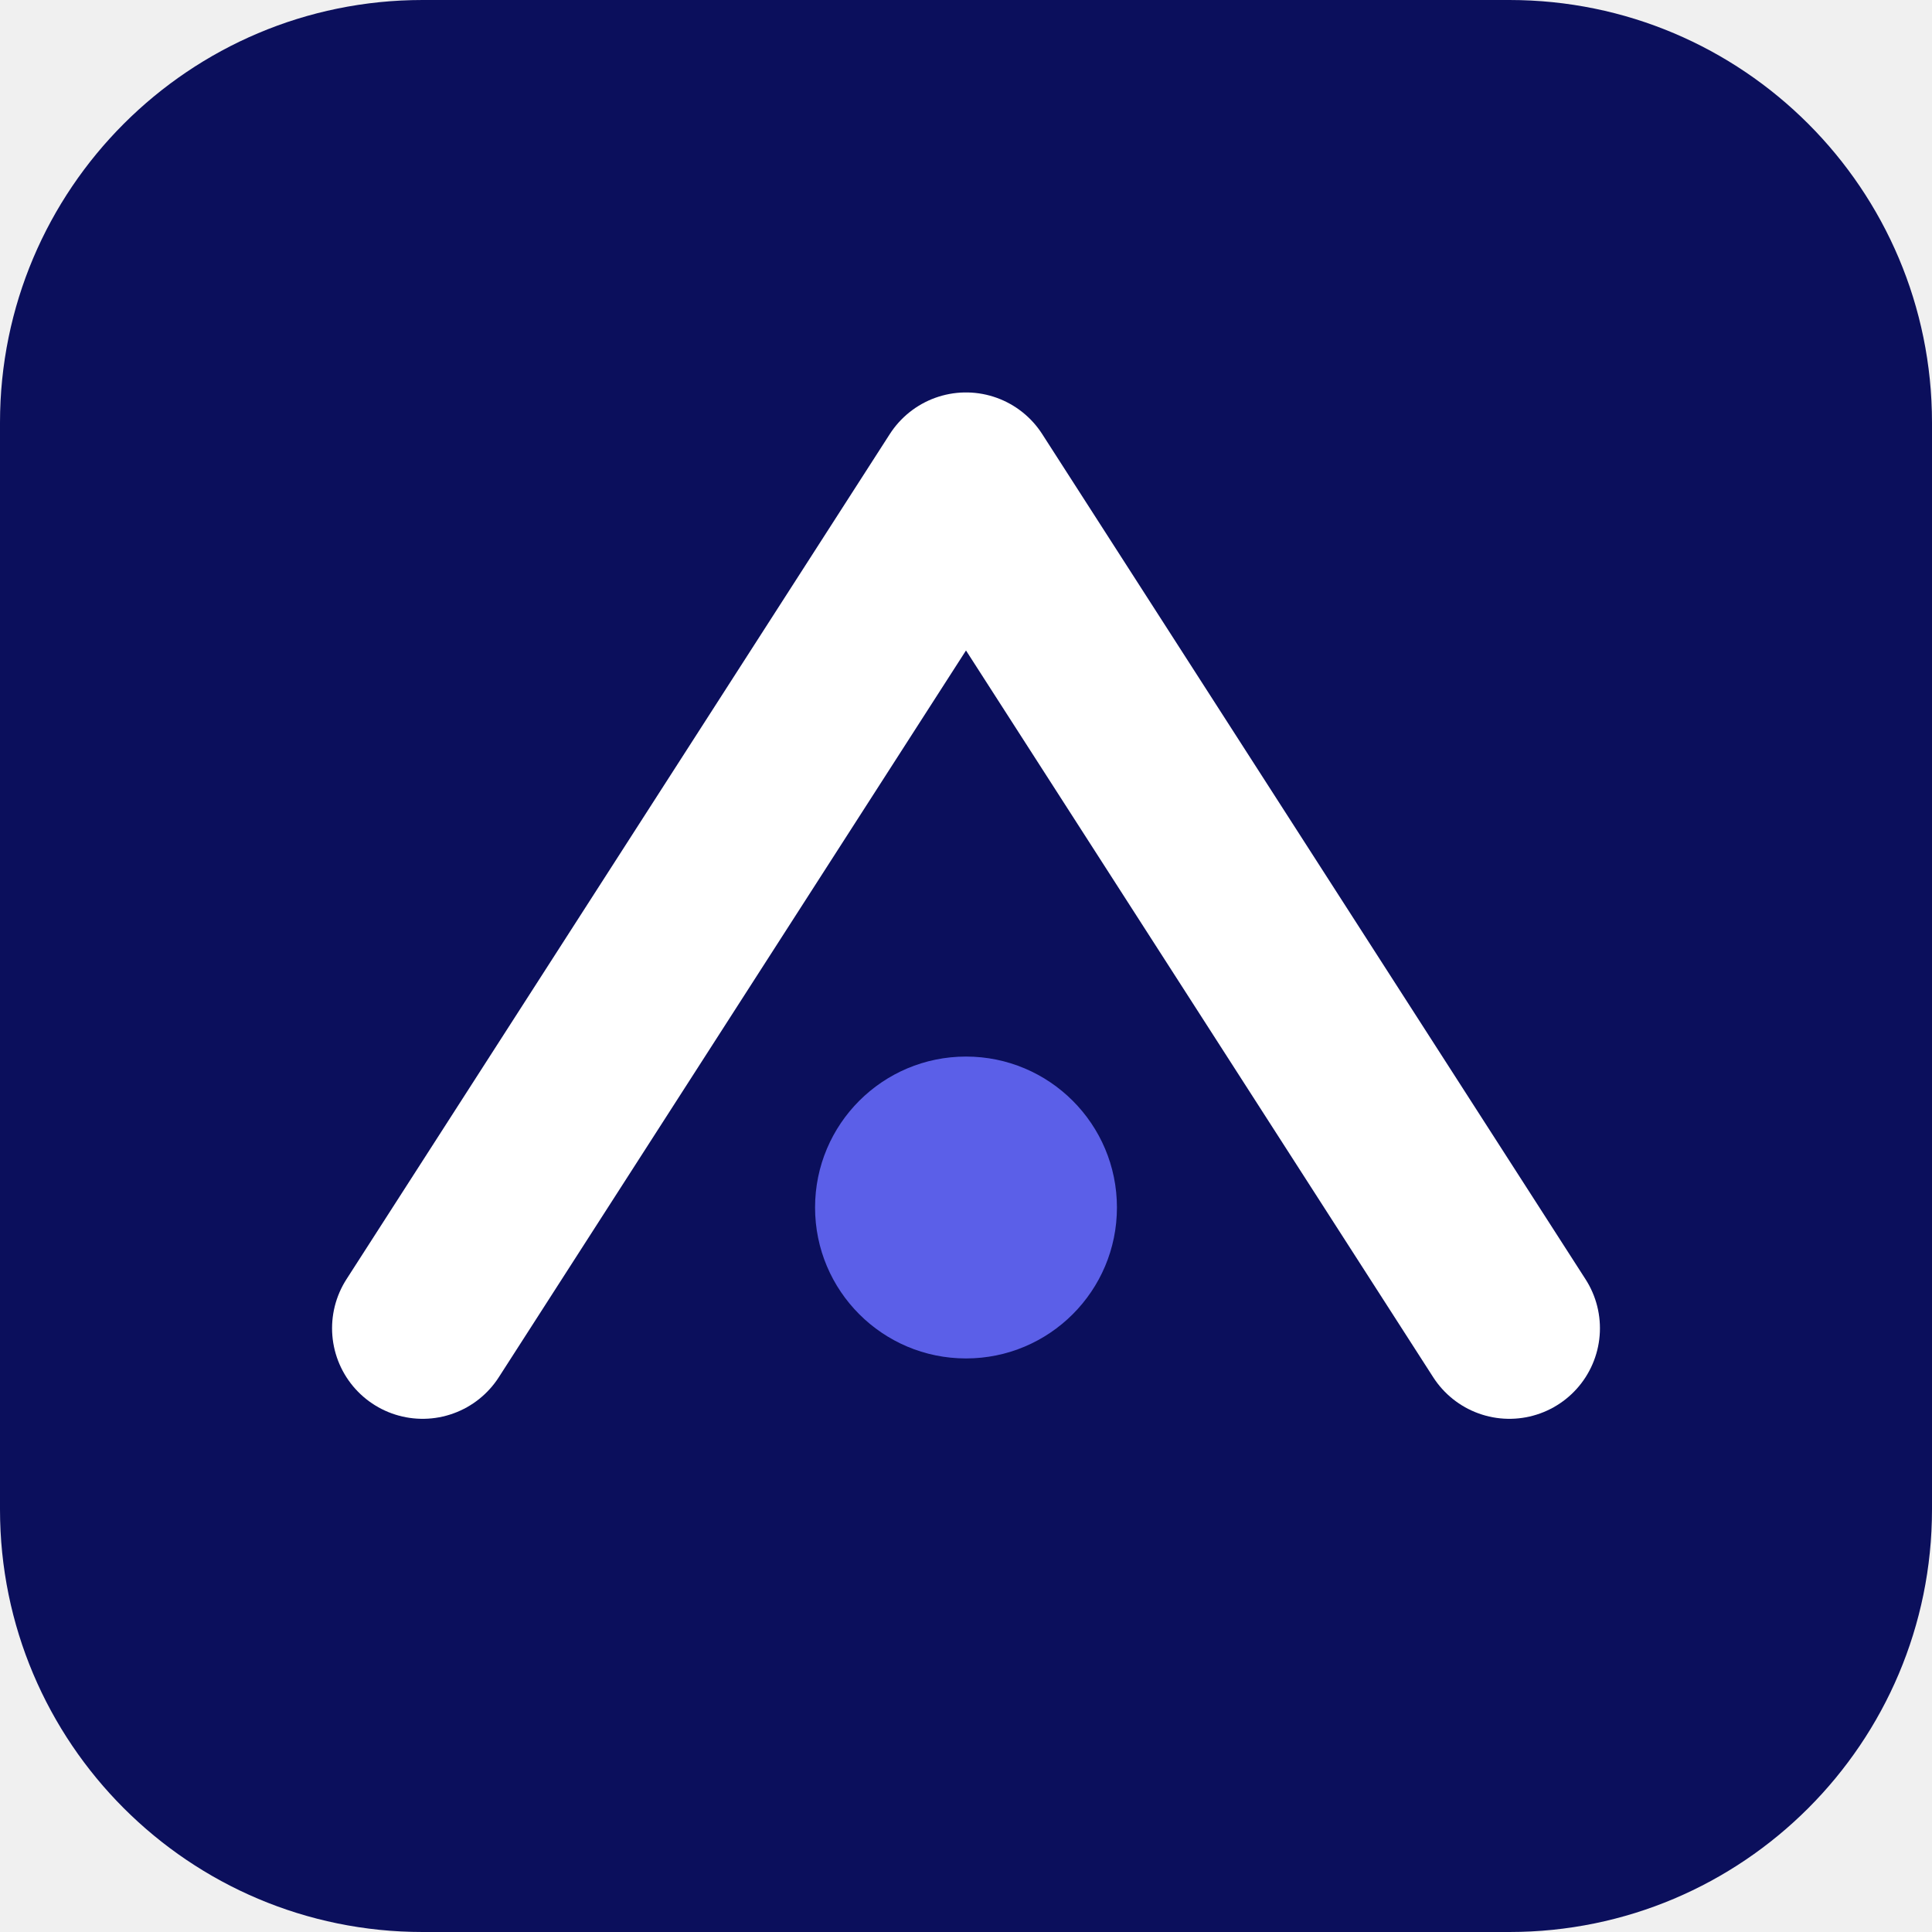
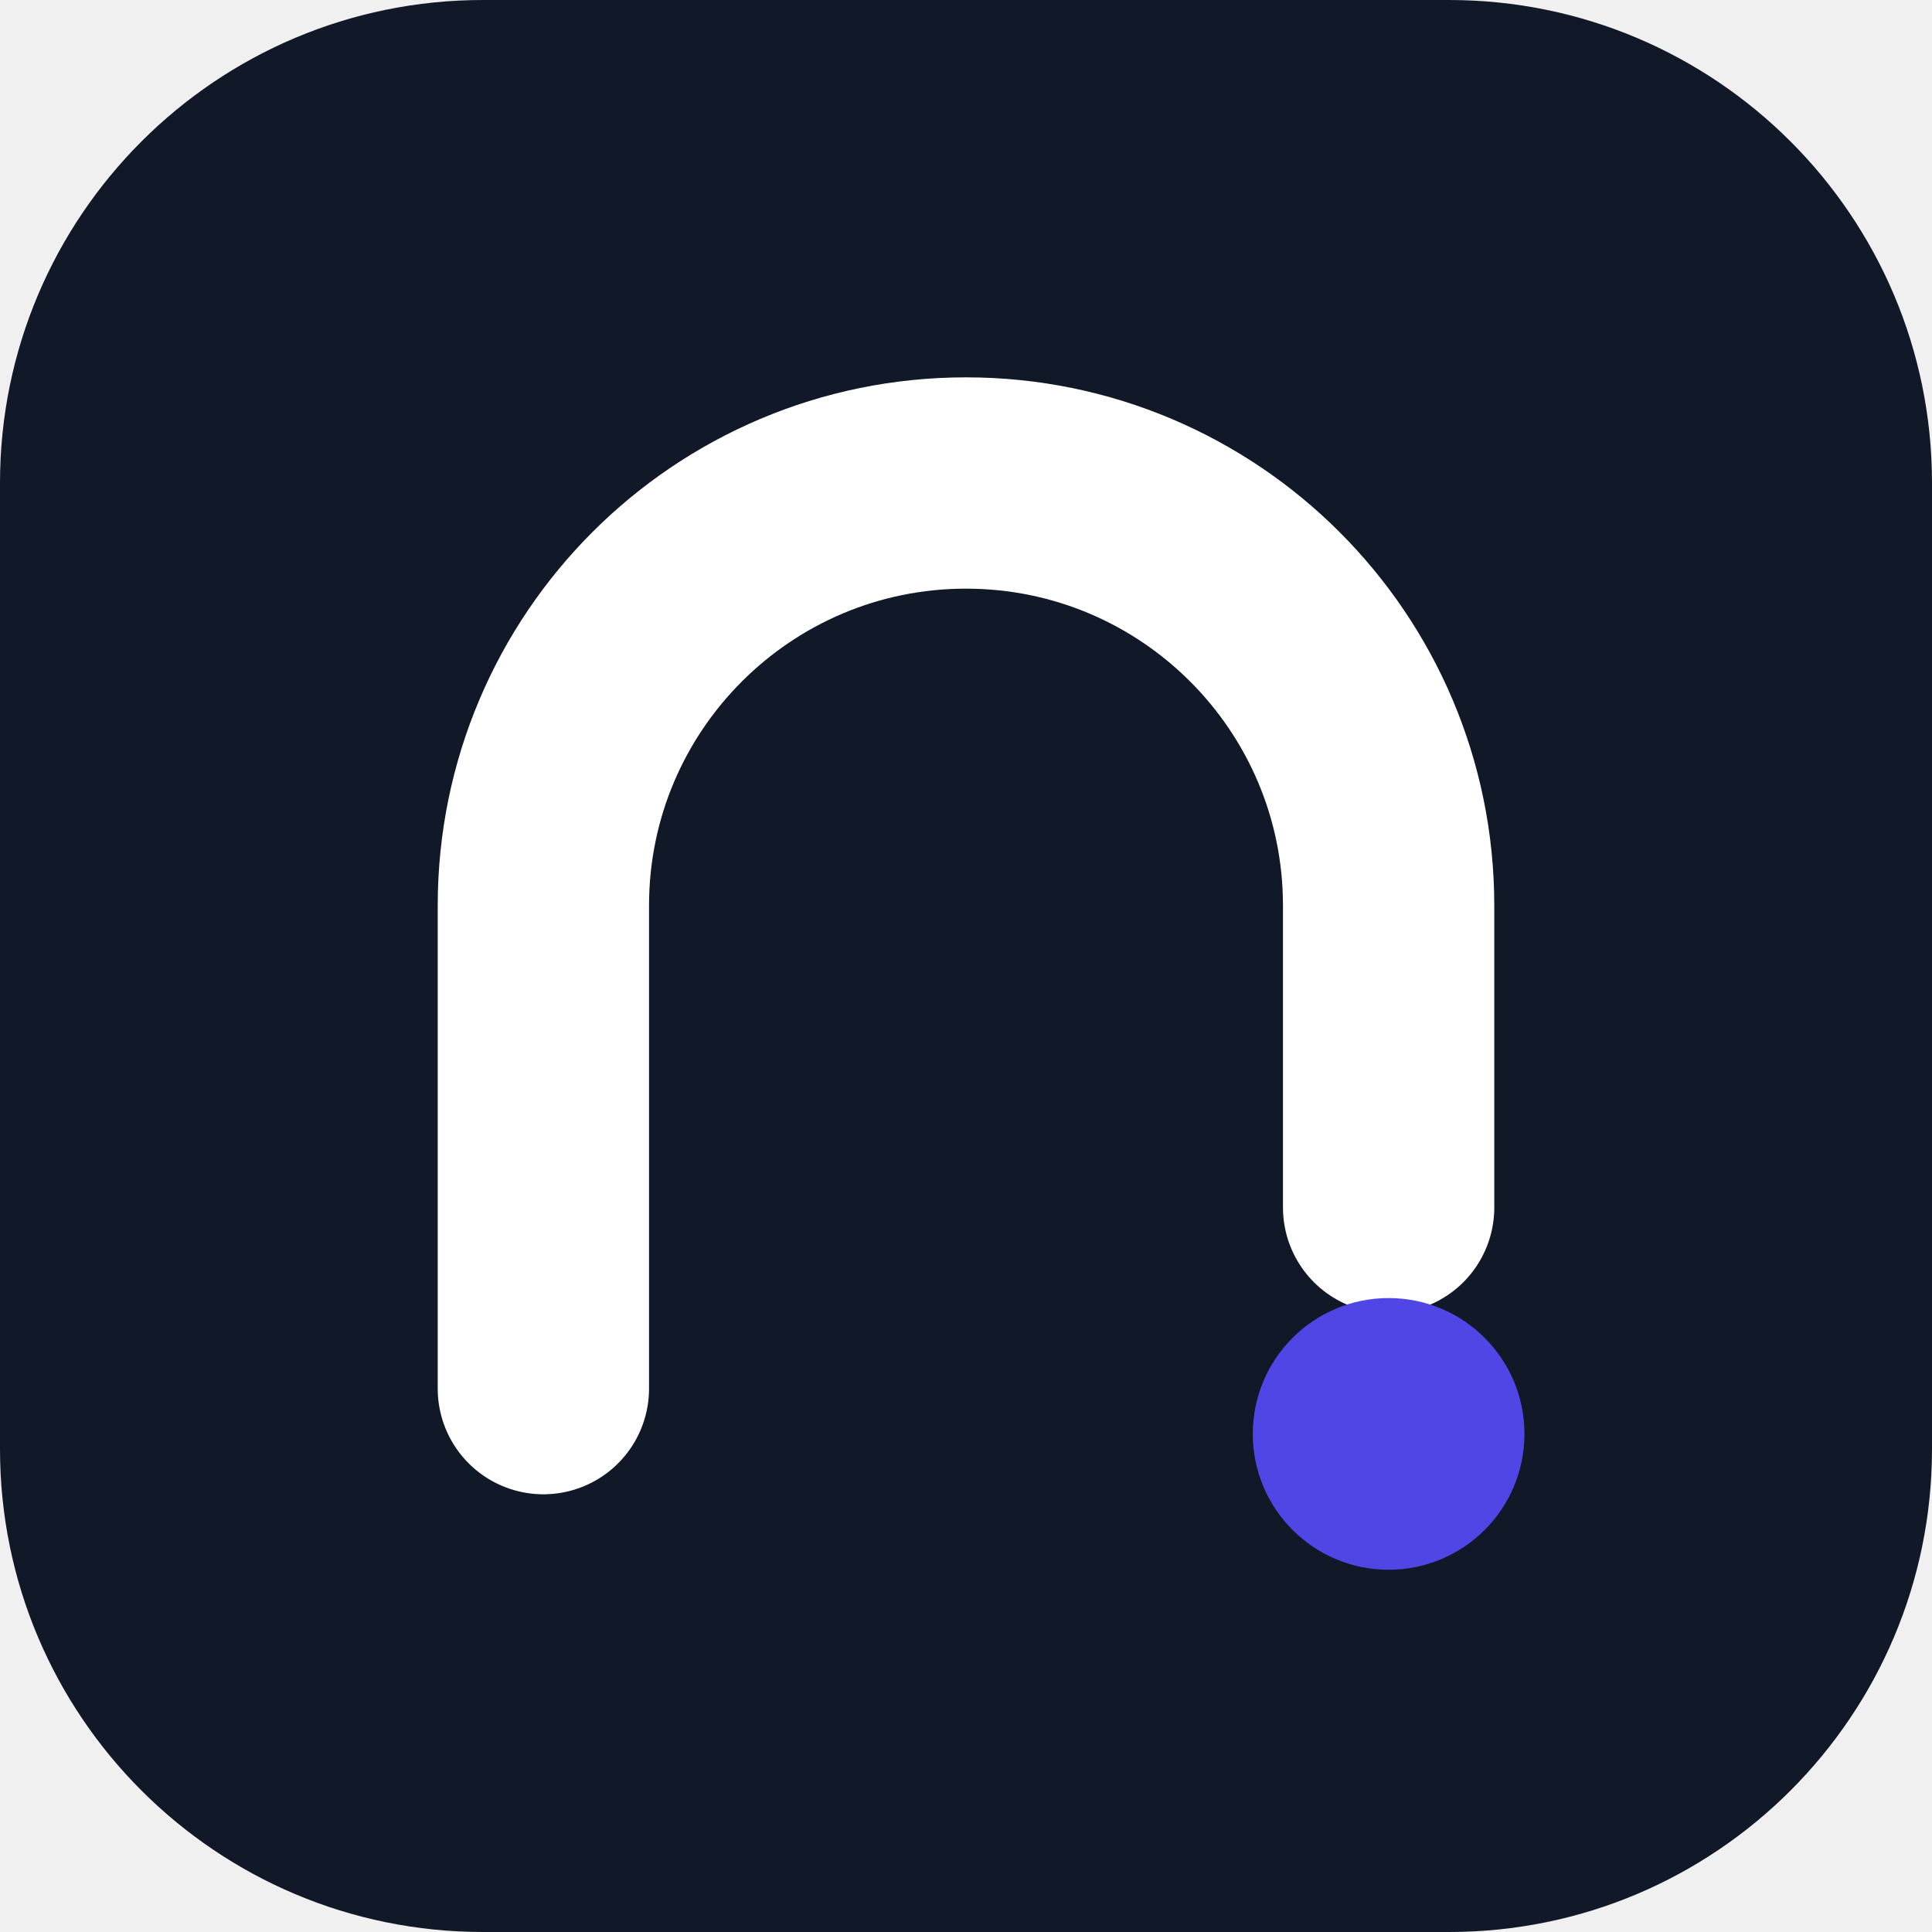
- <svg xmlns="http://www.w3.org/2000/svg" viewBox="0 0 64 64">
-   <rect width="64" height="64" rx="14" fill="#0b0f5c" />
-   <path d="M14 44 L32 16 L50 44" fill="none" stroke="#fff" stroke-width="6" stroke-linecap="round" stroke-linejoin="round" />
-   <circle cx="32" cy="40" r="5" fill="#5b5fe8" />
+ <svg xmlns="http://www.w3.org/2000/svg" viewBox="0 0 64 64" role="img" aria-label="Nomad">
+   <rect width="64" height="64" rx="16" fill="#111827" />
+   <path d="M18 46 V30 a14 14 0 0 1 28 0 V40" fill="none" stroke="#ffffff" stroke-width="7" stroke-linecap="round" />
+   <circle cx="46" cy="47.5" r="4.5" fill="#4f46e5" />
</svg>
